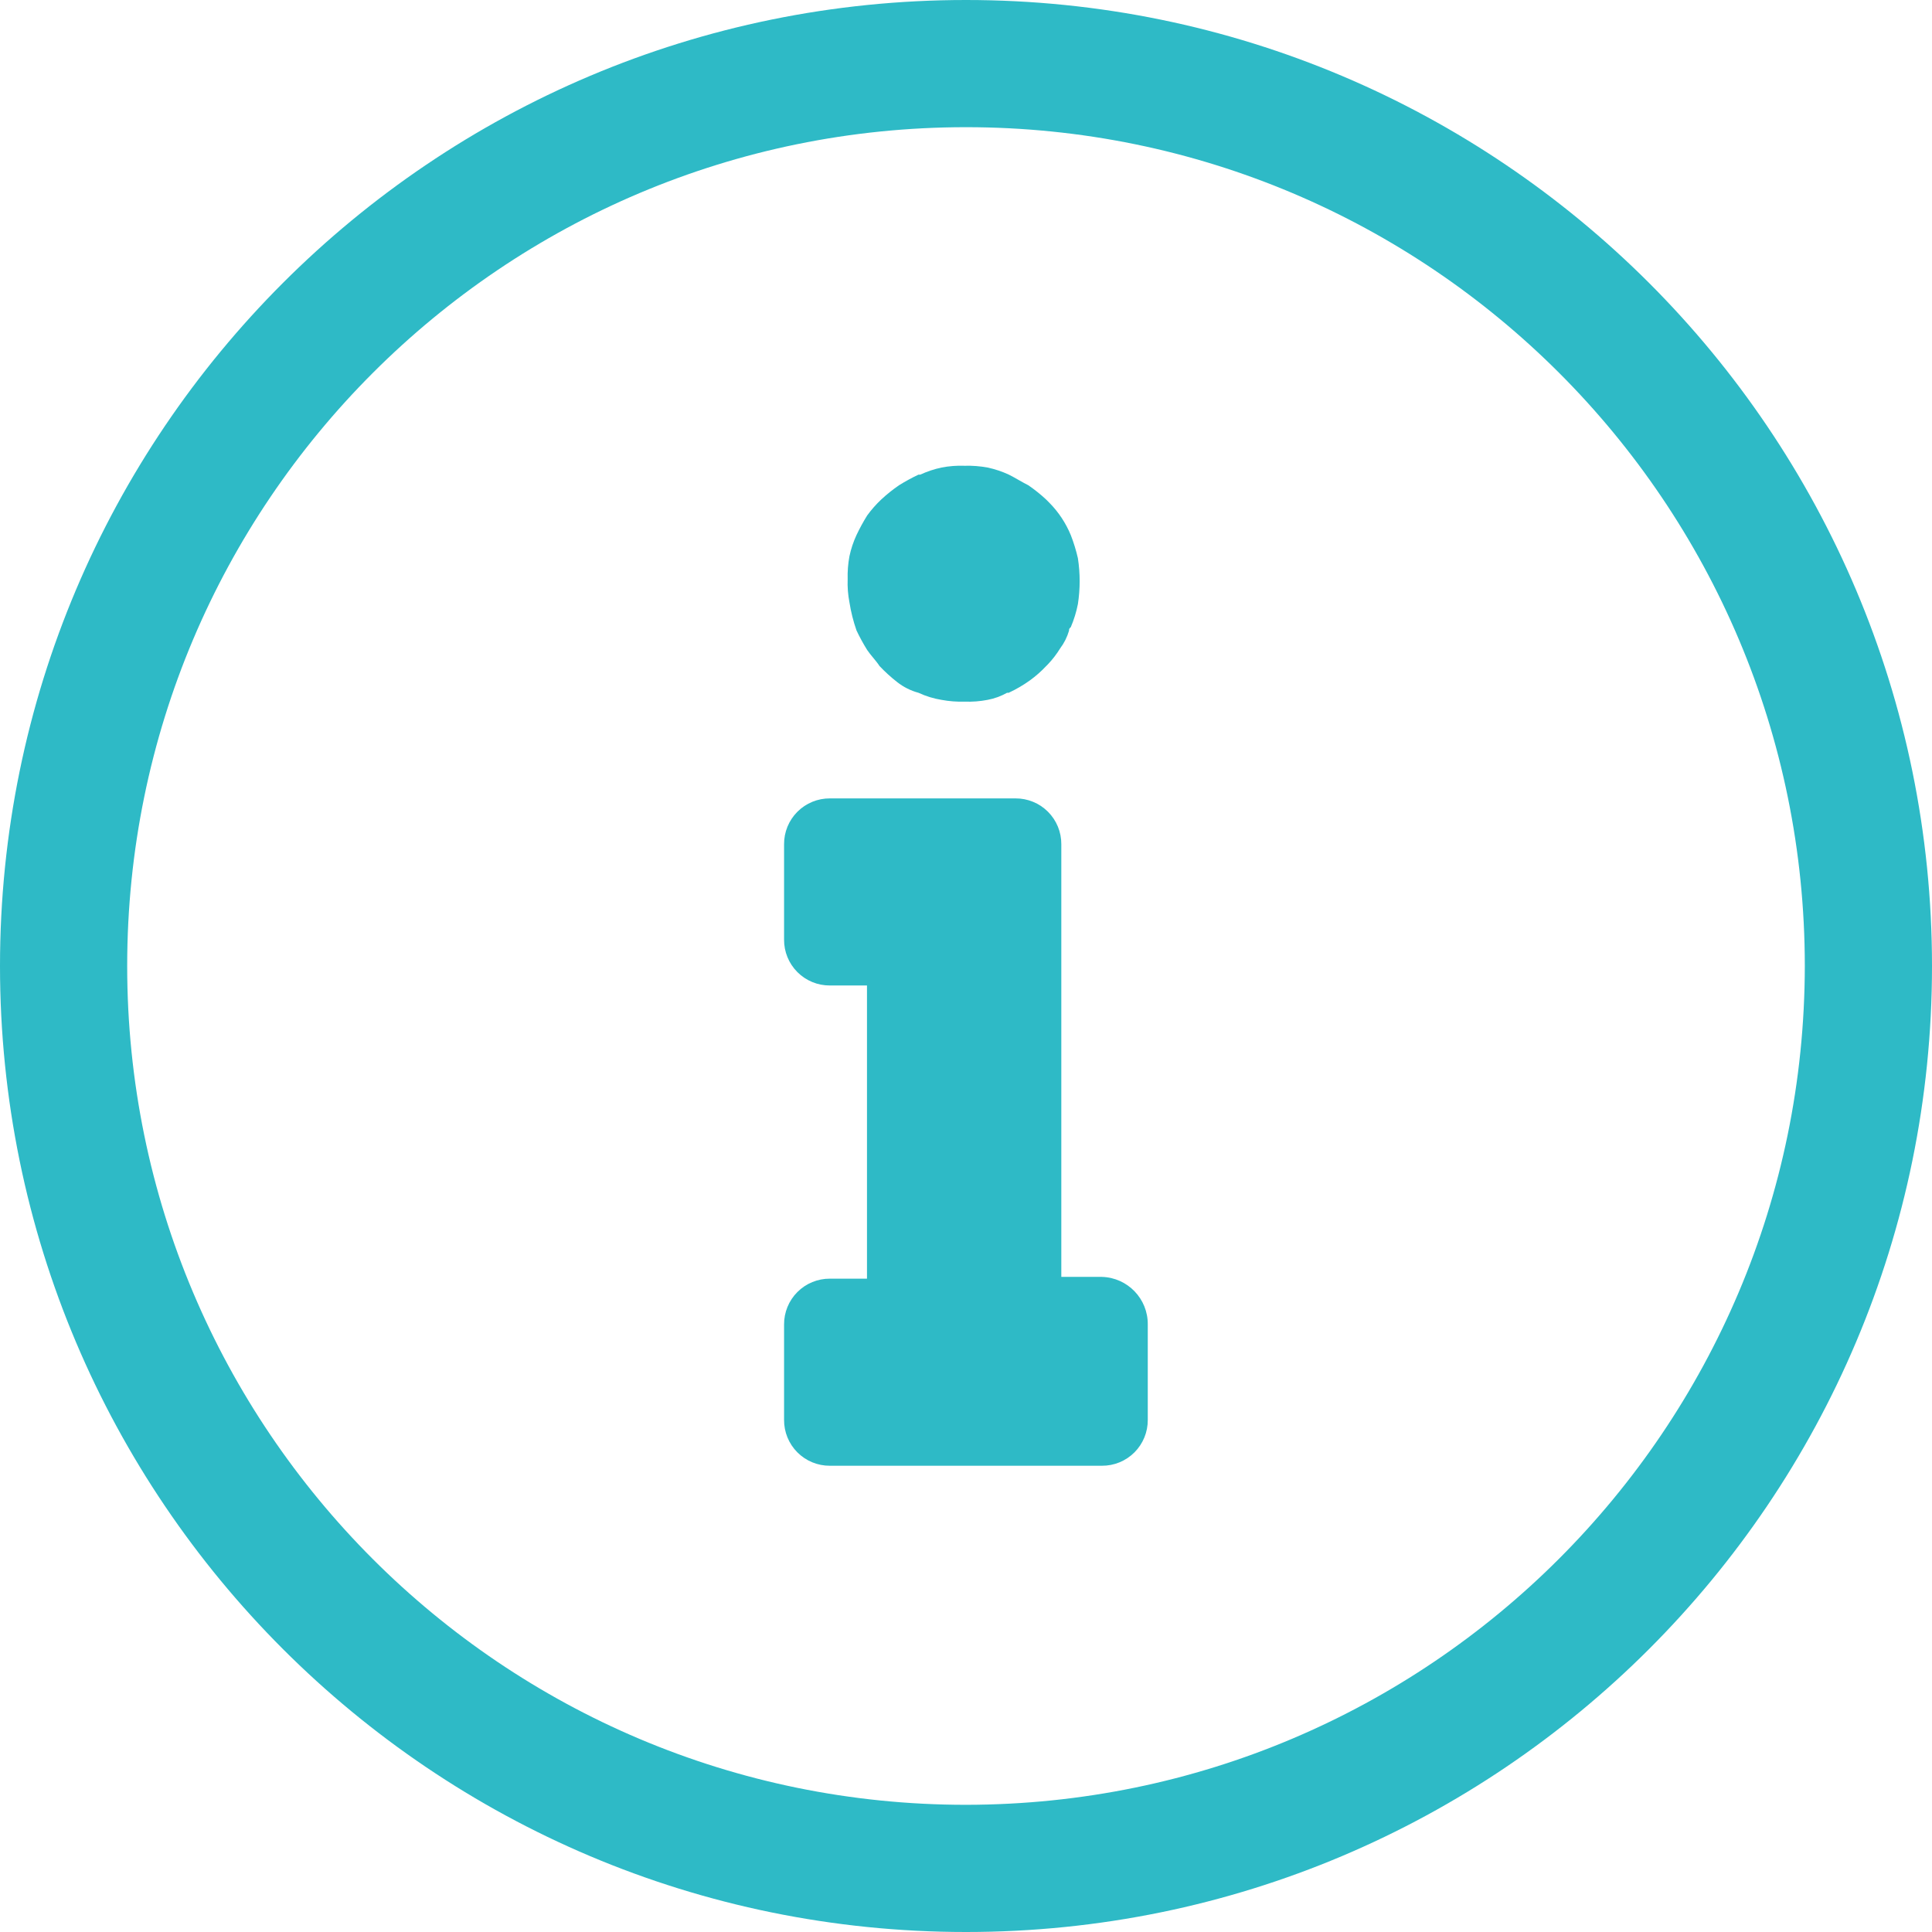
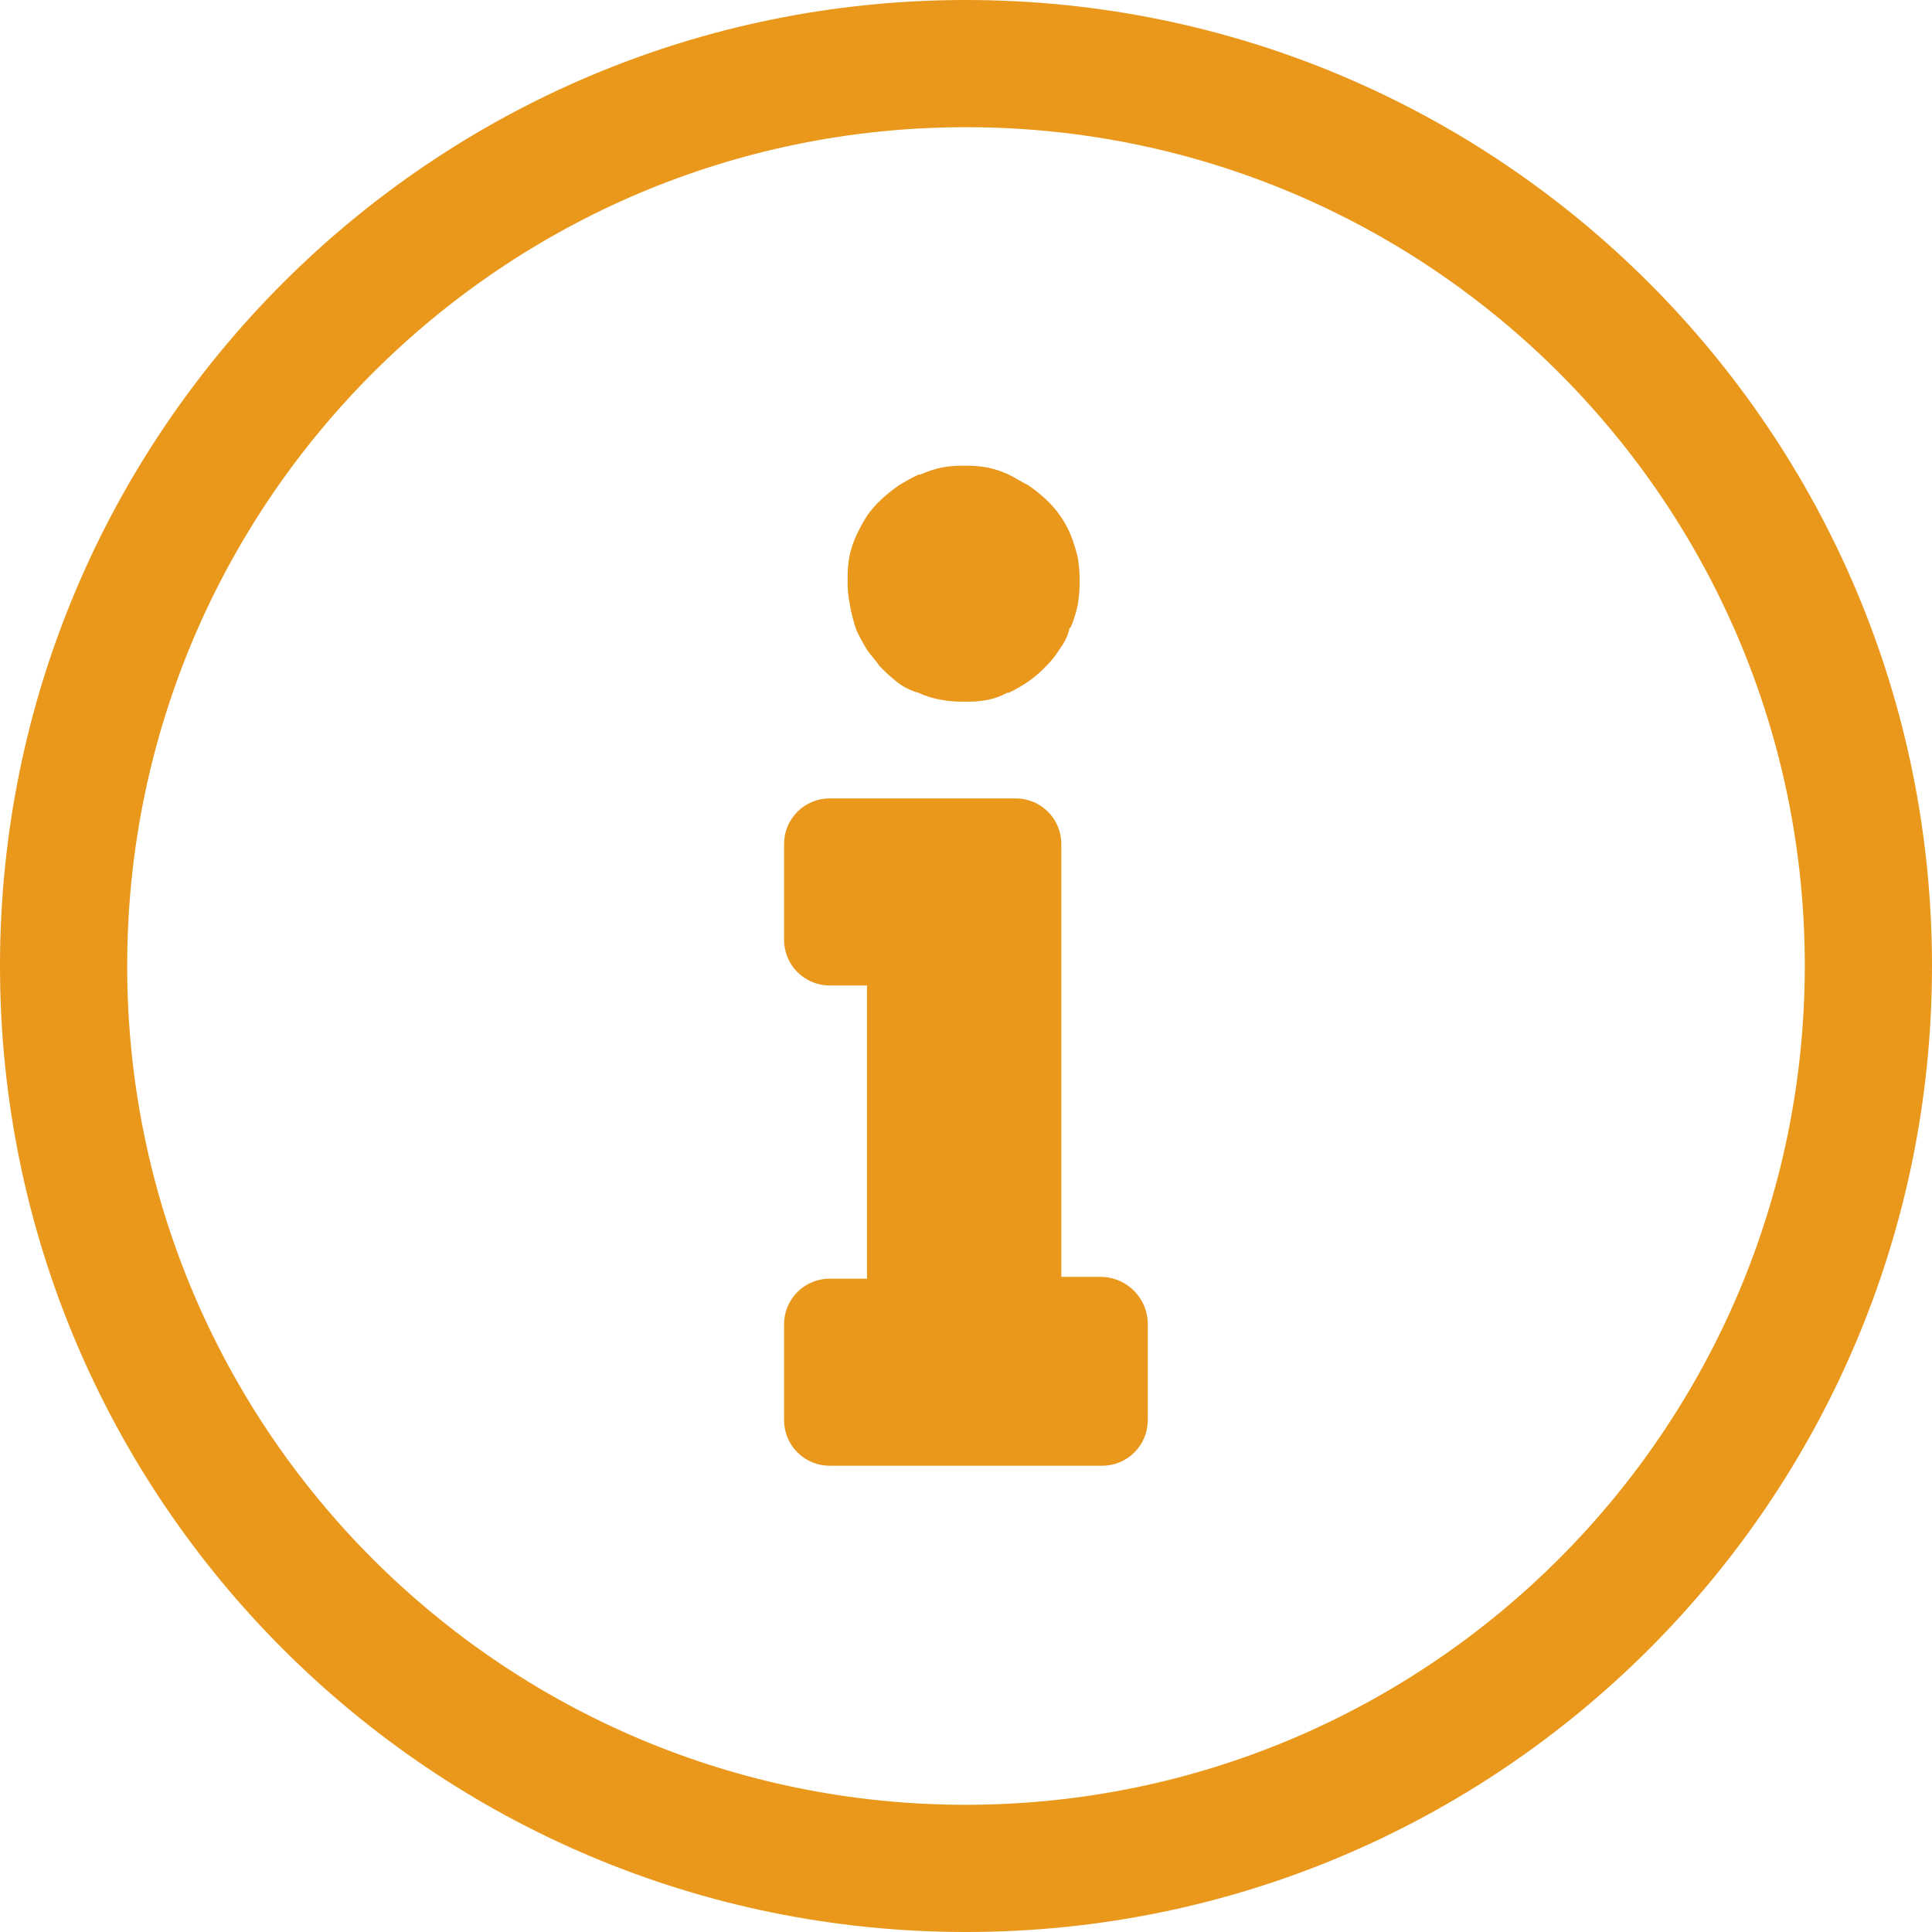
<svg xmlns="http://www.w3.org/2000/svg" id="Group_20017" viewBox="0 0 12 12">
  <defs>
-     <style>.cls-1{fill:#2ebac6}</style>
+     <style>
+       .cls-1{fill:#2ebac6}
+     </style>
  </defs>
  <g id="Group_10915">
-     <path id="Path_5180" d="M192.055 106.62a1.2 1.2 0 00.066.121c.022.033.055.066.077.1a.994.994 0 00.11.1.37.37 0 00.132.066.542.542 0 00.143.044.674.674 0 00.143.011.626.626 0 00.143-.011.393.393 0 00.121-.044h.01a.818.818 0 00.132-.077.708.708 0 00.1-.088l.011-.011a.6.6 0 00.077-.1.344.344 0 00.055-.11c0-.011 0-.011.011-.022a.713.713 0 00.044-.143.934.934 0 000-.285 1.025 1.025 0 00-.044-.143.623.623 0 00-.132-.2l-.022-.022a.955.955 0 00-.11-.088c-.044-.022-.077-.044-.121-.066a.618.618 0 00-.132-.044.674.674 0 00-.143-.011.625.625 0 00-.143.011.618.618 0 00-.132.044h-.011a1.2 1.2 0 00-.121.066.96.96 0 00-.11.088.711.711 0 00-.088.1 1.2 1.2 0 00-.066.121.617.617 0 00-.044.132.675.675 0 00-.011.143.626.626 0 00.011.143 1 1 0 00.044.175z" class="cls-1" transform="translate(-186.735 -102.704)" fill="#e9981b" />
-     <path id="Path_5181" d="M179.574 183.773h-.252v-2.687a.283.283 0 00-.285-.285h-1.152a.283.283 0 00-.285.285v.592a.283.283 0 00.285.285h.23v1.821h-.23a.283.283 0 00-.285.285v.592a.283.283 0 00.285.285h1.689a.283.283 0 00.285-.285v-.592a.293.293 0 00-.285-.296z" class="cls-1" transform="translate(-172.73 -175.842)" fill="#e9981b" />
-     <path id="Path_5182" d="M6 0a6 6 0 106 6 6 6 0 00-6-6zm0 11.21A5.21 5.21 0 1111.21 6 5.215 5.215 0 016 11.21z" class="cls-1" fill="#e9981b" />
+     <path id="Path_5180" d="M192.055 106.62a1.2 1.2 0 0 0 .066.121c.022.033.055.066.077.1a.994.994 0 0 0 .11.1.37.37 0 0 0 .132.066.542.542 0 0 0 .143.044.674.674 0 0 0 .143.011.626.626 0 0 0 .143-.011.393.393 0 0 0 .121-.044h.01a.818.818 0 0 0 .132-.077.708.708 0 0 0 .1-.088l.011-.011a.6.6 0 0 0 .077-.1.344.344 0 0 0 .055-.11c0-.011 0-.011.011-.022a.713.713 0 0 0 .044-.143.934.934 0 0 0 0-.285 1.025 1.025 0 0 0-.044-.143.623.623 0 0 0-.132-.2l-.022-.022a.955.955 0 0 0-.11-.088c-.044-.022-.077-.044-.121-.066a.618.618 0 0 0-.132-.044.674.674 0 0 0-.143-.011.625.625 0 0 0-.143.011.618.618 0 0 0-.132.044h-.011a1.2 1.2 0 0 0-.121.066.96.96 0 0 0-.11.088.711.711 0 0 0-.088.1 1.2 1.2 0 0 0-.066.121.617.617 0 0 0-.044.132.675.675 0 0 0-.011.143.626.626 0 0 0 .011.143 1 1 0 0 0 .044.175z" class="cls-1" transform="translate(-186.735 -102.704)" style="fill: rgb(233, 152, 27);" />
+     <path id="Path_5181" d="M179.574 183.773h-.252v-2.687a.283.283 0 0 0-.285-.285h-1.152a.283.283 0 0 0-.285.285v.592a.283.283 0 0 0 .285.285h.23v1.821h-.23a.283.283 0 0 0-.285.285v.592a.283.283 0 0 0 .285.285h1.689a.283.283 0 0 0 .285-.285v-.592a.293.293 0 0 0-.285-.296z" class="cls-1" transform="translate(-172.73 -175.842)" style="fill: rgb(233, 152, 27);" />
+     <path id="Path_5182" d="M6 0a6 6 0 1 0 6 6 6 6 0 0 0-6-6zm0 11.21A5.21 5.21 0 1 1 11.21 6 5.215 5.215 0 0 1 6 11.21z" class="cls-1" style="fill: rgb(233, 152, 27);" />
  </g>
</svg>
